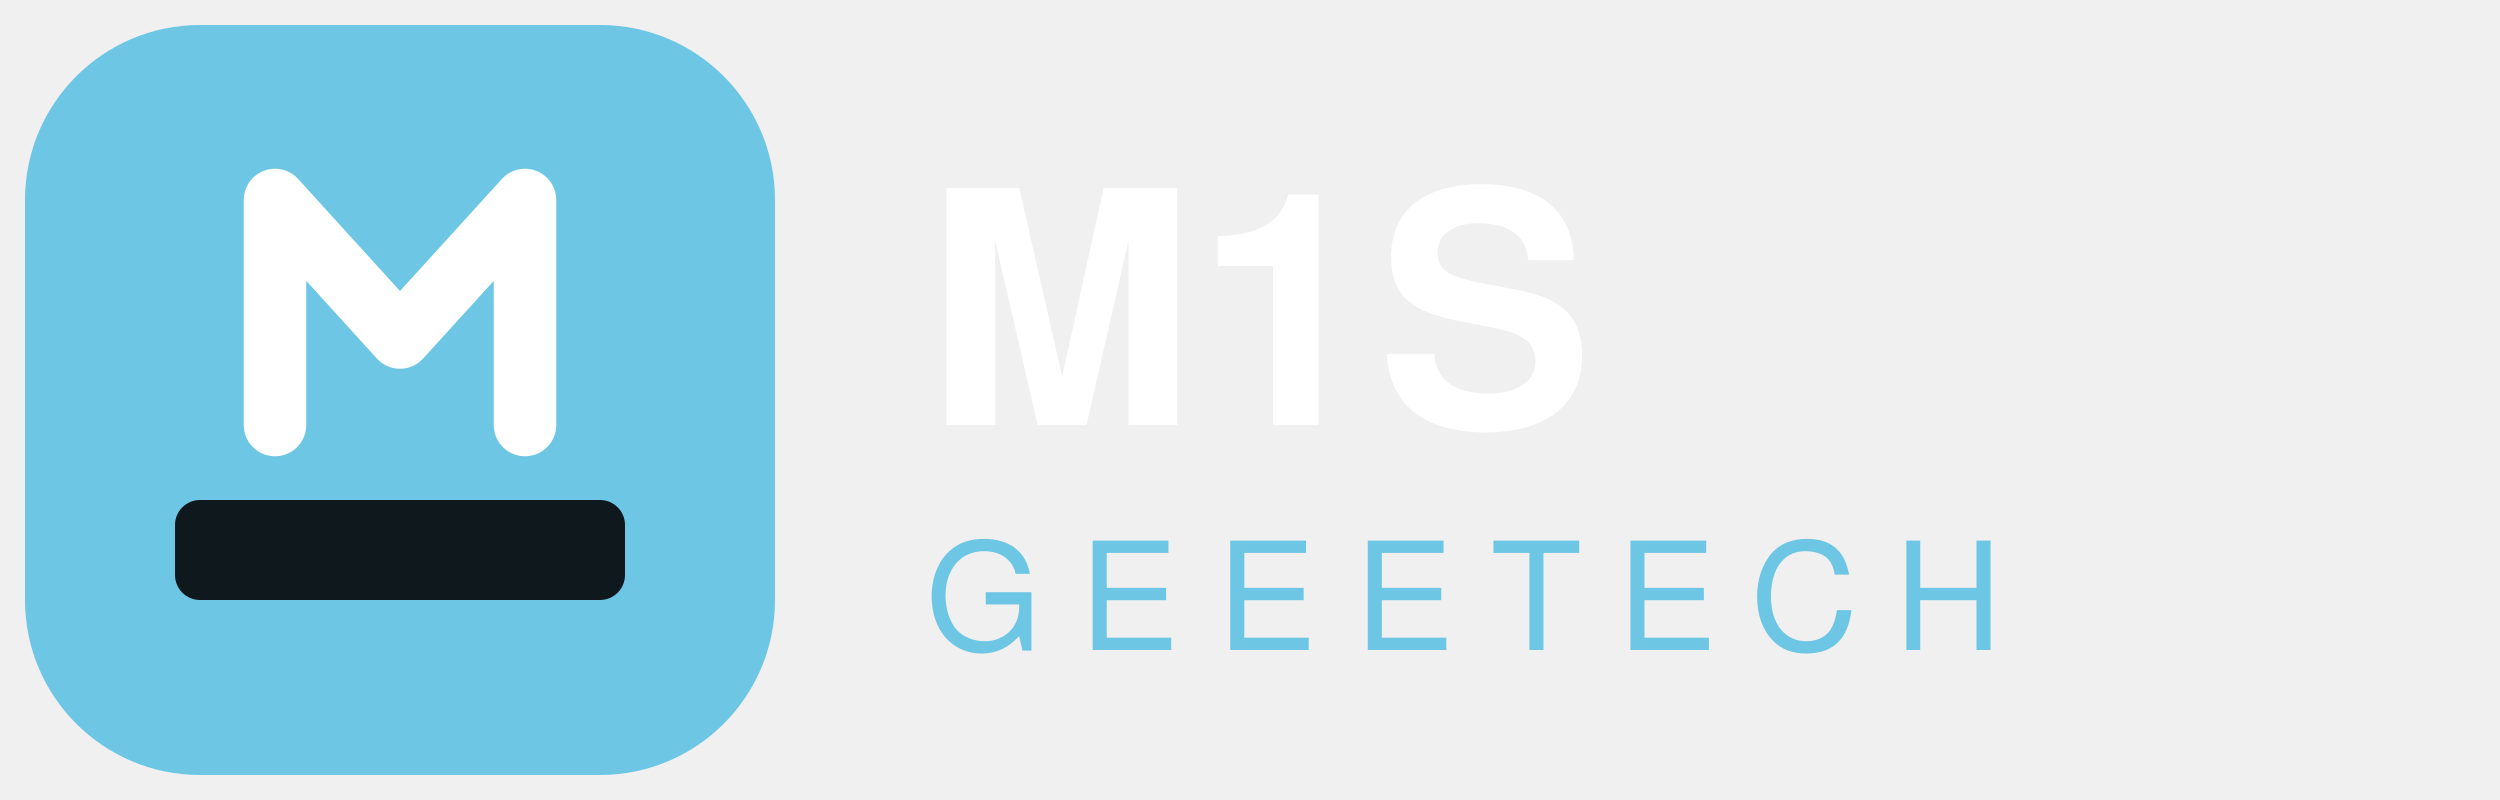
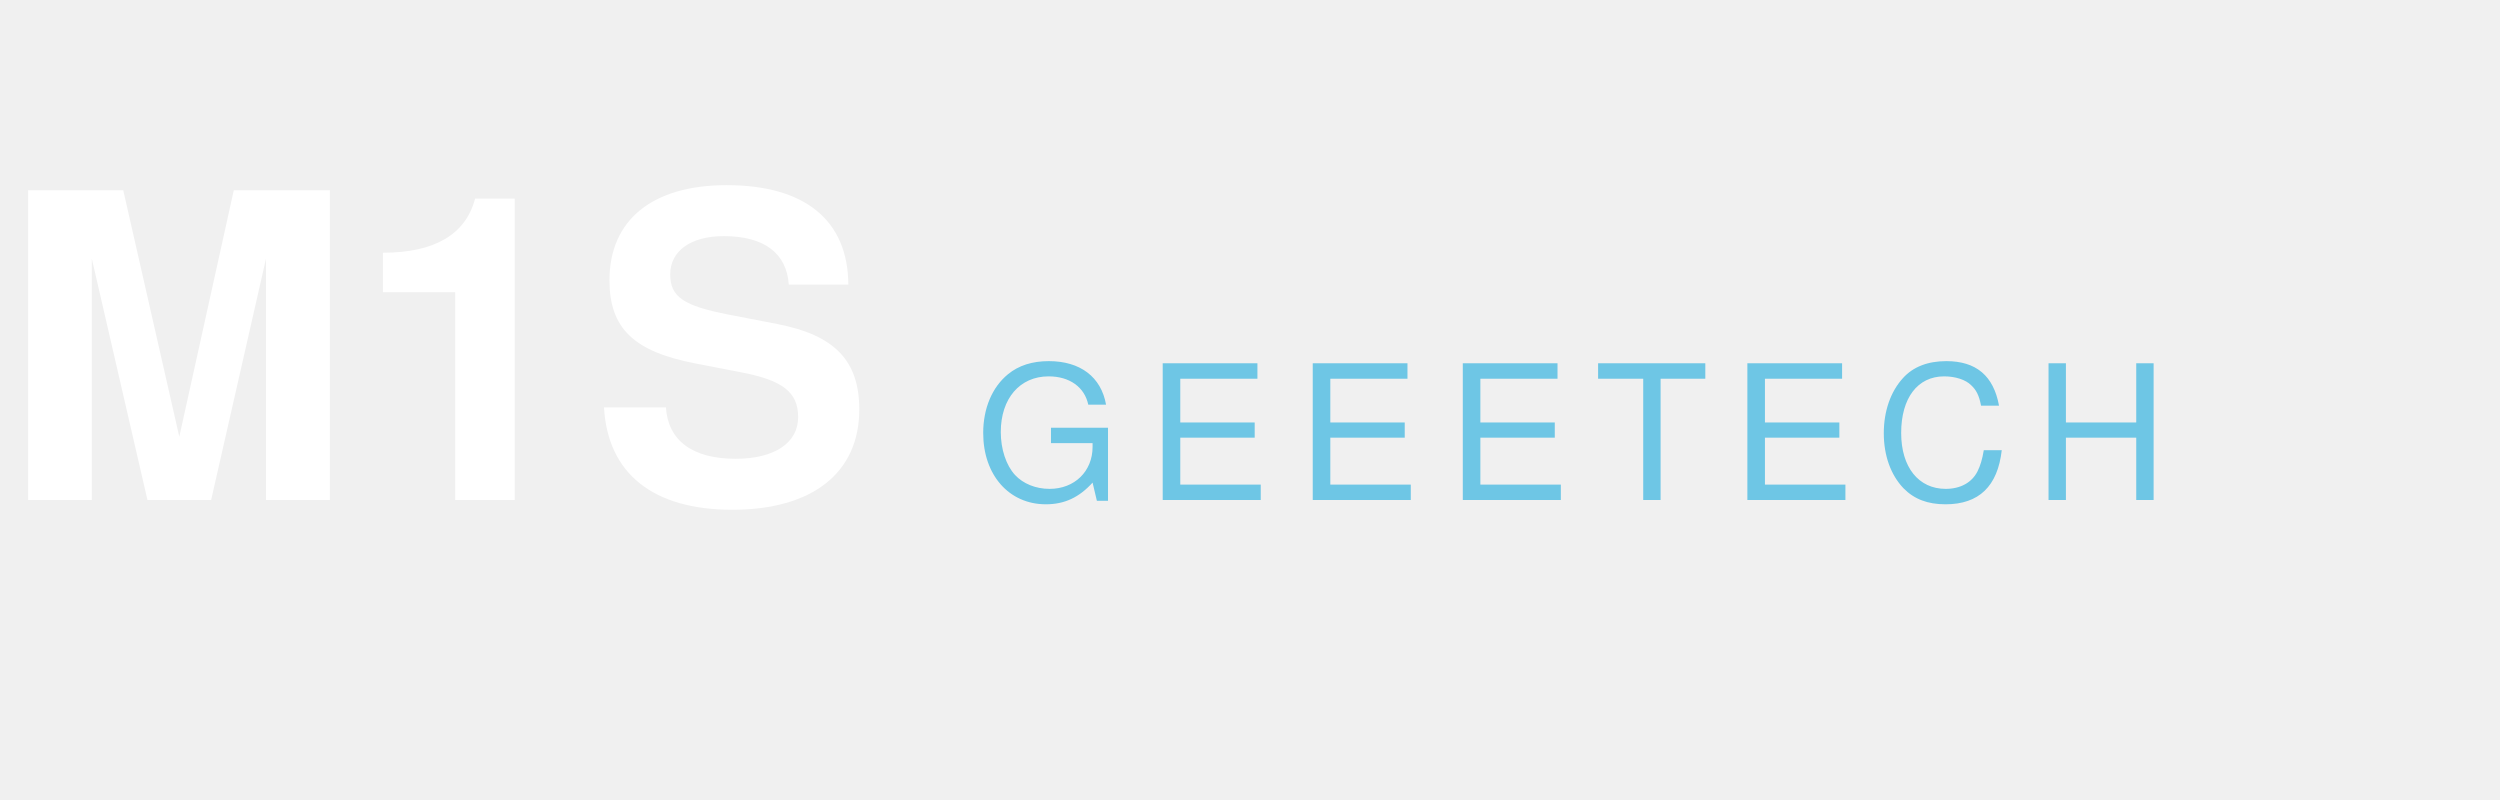
<svg xmlns="http://www.w3.org/2000/svg" viewBox="0 0 200 64">
-   <rect x="2" y="2" width="60" height="60" rx="14" fill="#6ec6e5" />
-   <rect x="14" y="40" width="36" height="8" rx="2" fill="#0f181d" />
-   <path d="M22 34 V16 l10 11 10-11 v18" fill="none" stroke="#ffffff" stroke-width="5" stroke-linecap="round" stroke-linejoin="round" />
-   <text x="74" y="34" font-family="Helvetica, Arial, sans-serif" font-size="26" font-weight="700" fill="#ffffff">M1S</text>
-   <text x="74" y="52" font-family="Helvetica, Arial, sans-serif" font-size="12" font-weight="400" fill="#6ec6e5" letter-spacing="3">GEEETECH</text>
+   <text x="0" y="40" font-family="Helvetica, Arial, sans-serif" font-size="34" font-weight="700" fill="#ffffff">M1S</text>
+   <text x="78" y="40" font-family="Helvetica, Arial, sans-serif" font-size="15" font-weight="400" fill="#6ec6e5" letter-spacing="2">GEEETECH</text>
</svg>
